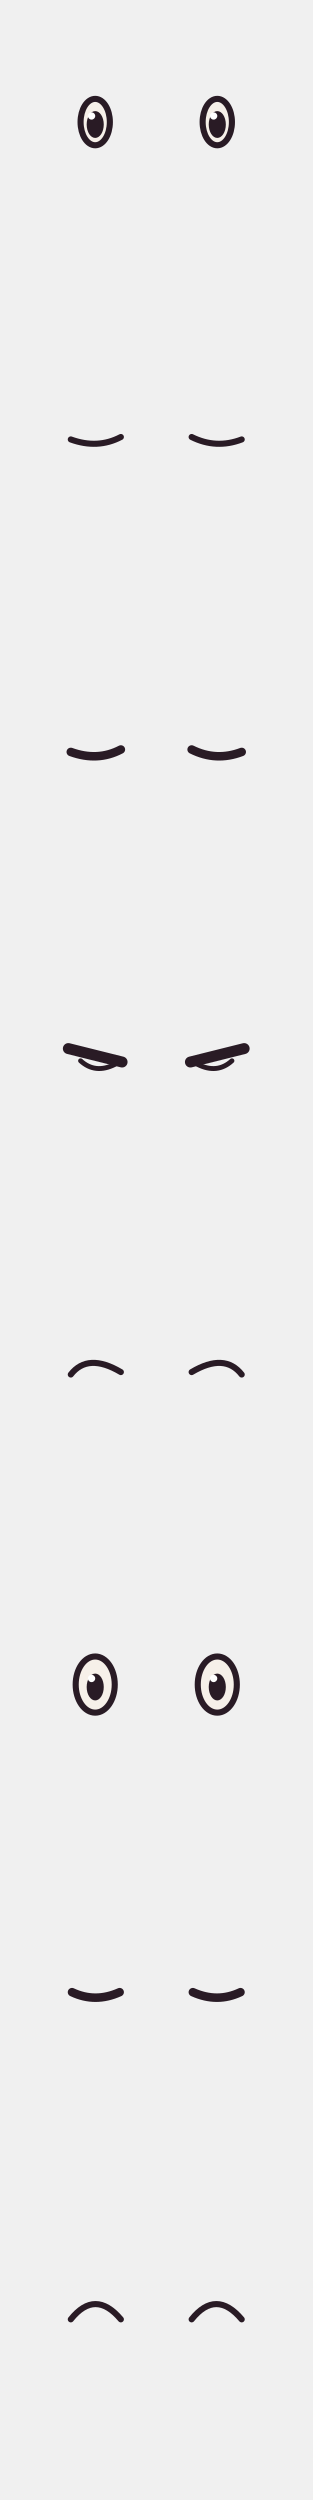
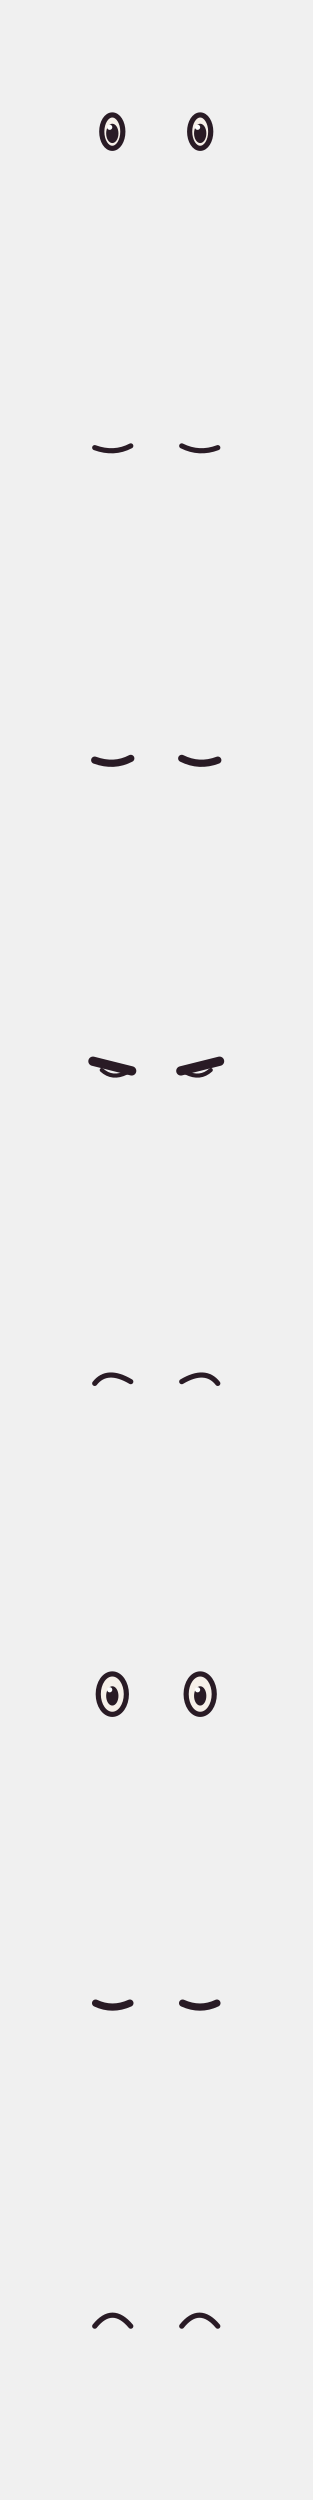
<svg xmlns="http://www.w3.org/2000/svg" width="256" height="2048" viewBox="0 0 256 2048">
-   <g transform="translate(0 0)">
-     <ellipse cx="78" cy="100" rx="12" ry="19" fill="#f6f0e9" stroke="#291b25" stroke-width="5" />
+   <g transform="translate(0 0) translate(128 128) scale(0.72) translate(-128 -128)">
+     <ellipse cx="78" cy="100" rx="12" ry="19" fill="#f6f0e9" stroke="#291b25" stroke-width="5.89" />
    <ellipse cx="78" cy="102" rx="7" ry="11" fill="#291b25" />
    <circle cx="75" cy="95" r="3" fill="white" />
-     <ellipse cx="178" cy="100" rx="12" ry="19" fill="#f6f0e9" stroke="#291b25" stroke-width="5" />
+     <ellipse cx="178" cy="100" rx="12" ry="19" fill="#f6f0e9" stroke="#291b25" stroke-width="5.89" />
    <ellipse cx="178" cy="102" rx="7" ry="11" fill="#291b25" />
    <circle cx="175" cy="95" r="3" fill="white" />
  </g>
-   <g transform="translate(0 256)">
-     <path d="M58 104 Q80 112 99 102 M157 102 Q177 112 198 104" stroke="#291b25" stroke-width="5" stroke-linecap="round" stroke-linejoin="round" fill="none" />
+   <g transform="translate(0 256) translate(128 128) scale(0.72) translate(-128 -128)">
+     <path d="M58 104 Q80 112 99 102 M157 102 Q177 112 198 104" stroke="#291b25" stroke-width="5.89" stroke-linecap="round" stroke-linejoin="round" fill="none" />
  </g>
-   <g transform="translate(0 512)">
-     <path d="M58 104 Q80 112 99 102 M157 102 Q177 112 198 104" stroke="#291b25" stroke-width="7" stroke-linecap="round" stroke-linejoin="round" fill="none" />
+   <g transform="translate(0 512) translate(128 128) scale(0.72) translate(-128 -128)">
+     <path d="M58 104 Q80 112 99 102 M157 102 Q177 112 198 104" stroke="#291b25" stroke-width="8.25" stroke-linecap="round" stroke-linejoin="round" fill="none" />
  </g>
-   <g transform="translate(0 768)">
-     <path d="M56 91 L100 102 M156 102 L200 91" stroke="#291b25" stroke-width="9" stroke-linecap="round" stroke-linejoin="round" fill="none" />
-     <path d="M66 101 Q78 112 94 104 M162 104 Q178 112 190 101" stroke="#291b25" stroke-width="4" stroke-linecap="round" stroke-linejoin="round" fill="none" />
+   <g transform="translate(0 768) translate(128 128) scale(0.72) translate(-128 -128)">
+     <path d="M56 91 L100 102 M156 102 L200 91" stroke="#291b25" stroke-width="10.61" stroke-linecap="round" stroke-linejoin="round" fill="none" />
+     <path d="M66 101 Q78 112 94 104 M162 104 Q178 112 190 101" stroke="#291b25" stroke-width="4.71" stroke-linecap="round" stroke-linejoin="round" fill="none" />
  </g>
-   <g transform="translate(0 1024)">
-     <path d="M58 102 Q72 84 99 100 M157 100 Q184 84 198 102" stroke="#291b25" stroke-width="5" stroke-linecap="round" stroke-linejoin="round" fill="none" />
+   <g transform="translate(0 1024) translate(128 128) scale(0.72) translate(-128 -128)">
+     <path d="M58 102 Q72 84 99 100 M157 100 Q184 84 198 102" stroke="#291b25" stroke-width="5.89" stroke-linecap="round" stroke-linejoin="round" fill="none" />
  </g>
-   <g transform="translate(0 1280)">
-     <ellipse cx="78" cy="100" rx="16" ry="23" fill="#f6f0e9" stroke="#291b25" stroke-width="5" />
+   <g transform="translate(0 1280) translate(128 128) scale(0.72) translate(-128 -128)">
+     <ellipse cx="78" cy="100" rx="16" ry="23" fill="#f6f0e9" stroke="#291b25" stroke-width="5.89" />
    <ellipse cx="78" cy="102" rx="7" ry="11" fill="#291b25" />
    <circle cx="75" cy="95" r="3" fill="white" />
-     <ellipse cx="178" cy="100" rx="16" ry="23" fill="#f6f0e9" stroke="#291b25" stroke-width="5" />
+     <ellipse cx="178" cy="100" rx="16" ry="23" fill="#f6f0e9" stroke="#291b25" stroke-width="5.89" />
    <ellipse cx="178" cy="102" rx="7" ry="11" fill="#291b25" />
    <circle cx="175" cy="95" r="3" fill="white" />
  </g>
-   <g transform="translate(0 1536)">
-     <path d="M59 96 Q78 105 98 96 M158 96 Q178 105 197 96" stroke="#291b25" stroke-width="7" stroke-linecap="round" stroke-linejoin="round" fill="none" />
+   <g transform="translate(0 1536) translate(128 128) scale(0.72) translate(-128 -128)">
+     <path d="M59 96 Q78 105 98 96 M158 96 Q178 105 197 96" stroke="#291b25" stroke-width="8.25" stroke-linecap="round" stroke-linejoin="round" fill="none" />
  </g>
-   <g transform="translate(0 1792)">
-     <path d="M58 108 Q78 83 99 108 M157 108 Q177 83 198 108" stroke="#291b25" stroke-width="5" stroke-linecap="round" stroke-linejoin="round" fill="none" />
+   <g transform="translate(0 1792) translate(128 128) scale(0.72) translate(-128 -128)">
+     <path d="M58 108 Q78 83 99 108 M157 108 Q177 83 198 108" stroke="#291b25" stroke-width="5.89" stroke-linecap="round" stroke-linejoin="round" fill="none" />
  </g>
</svg>
